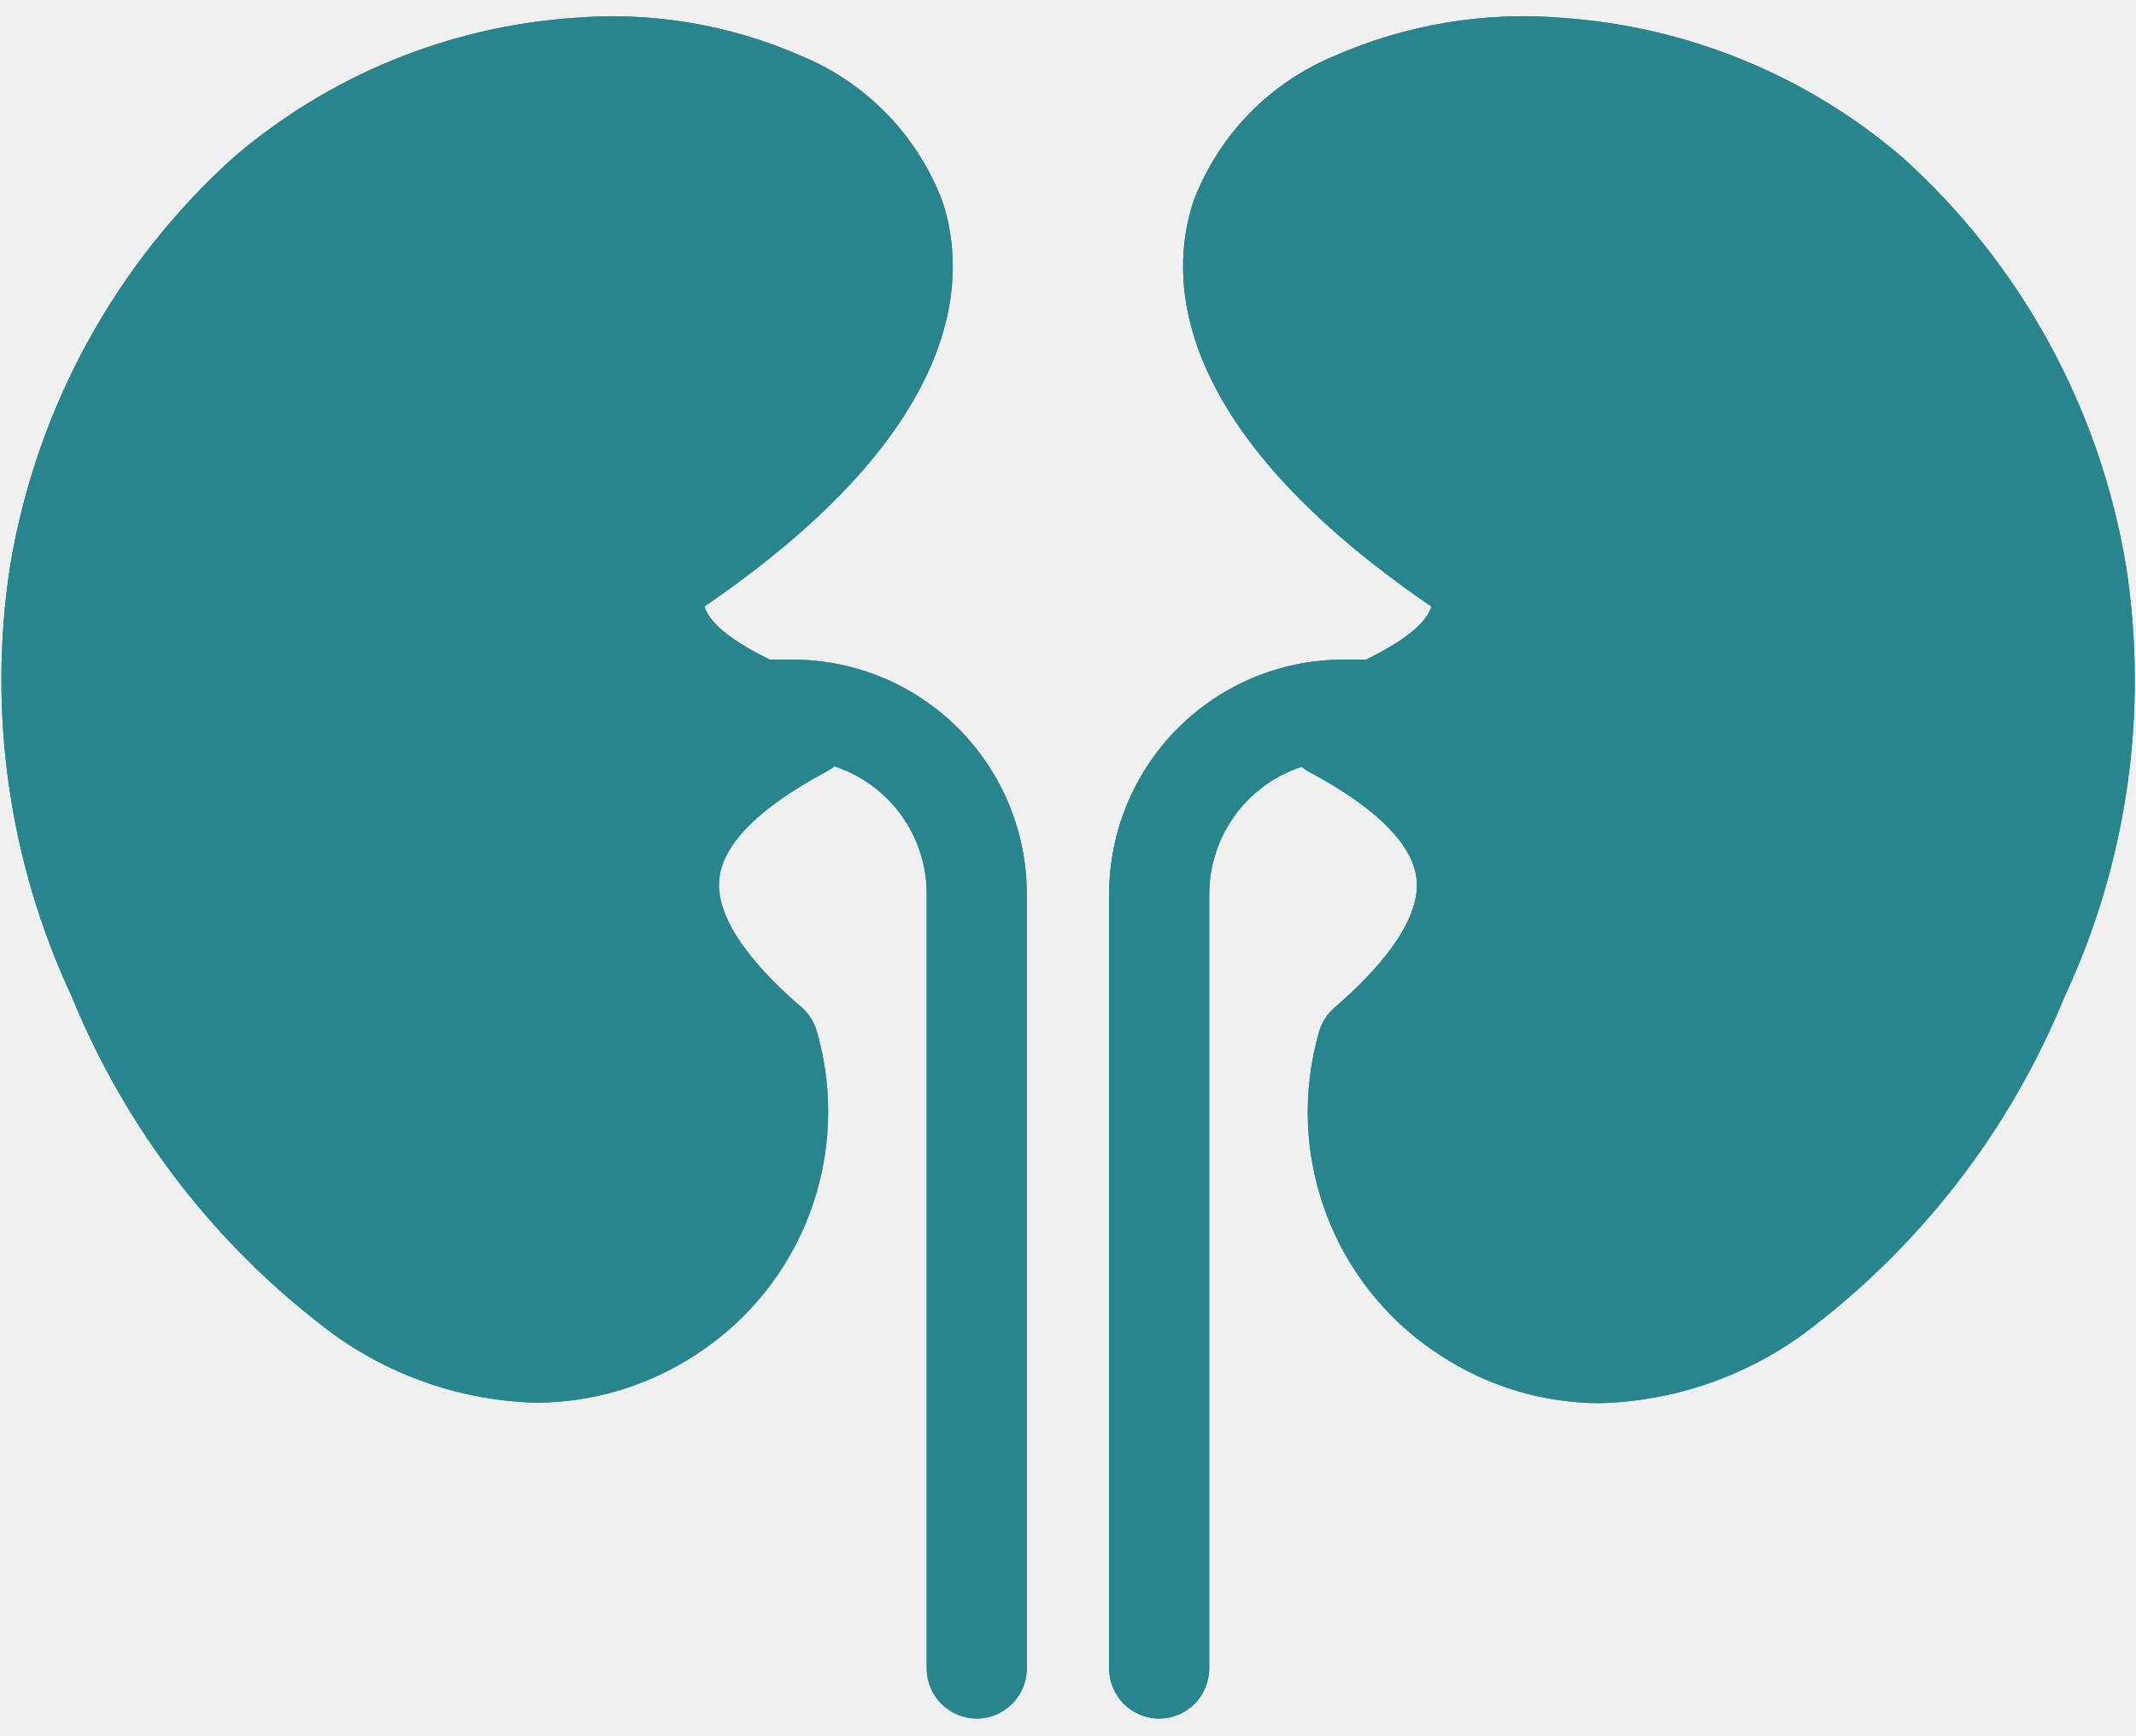
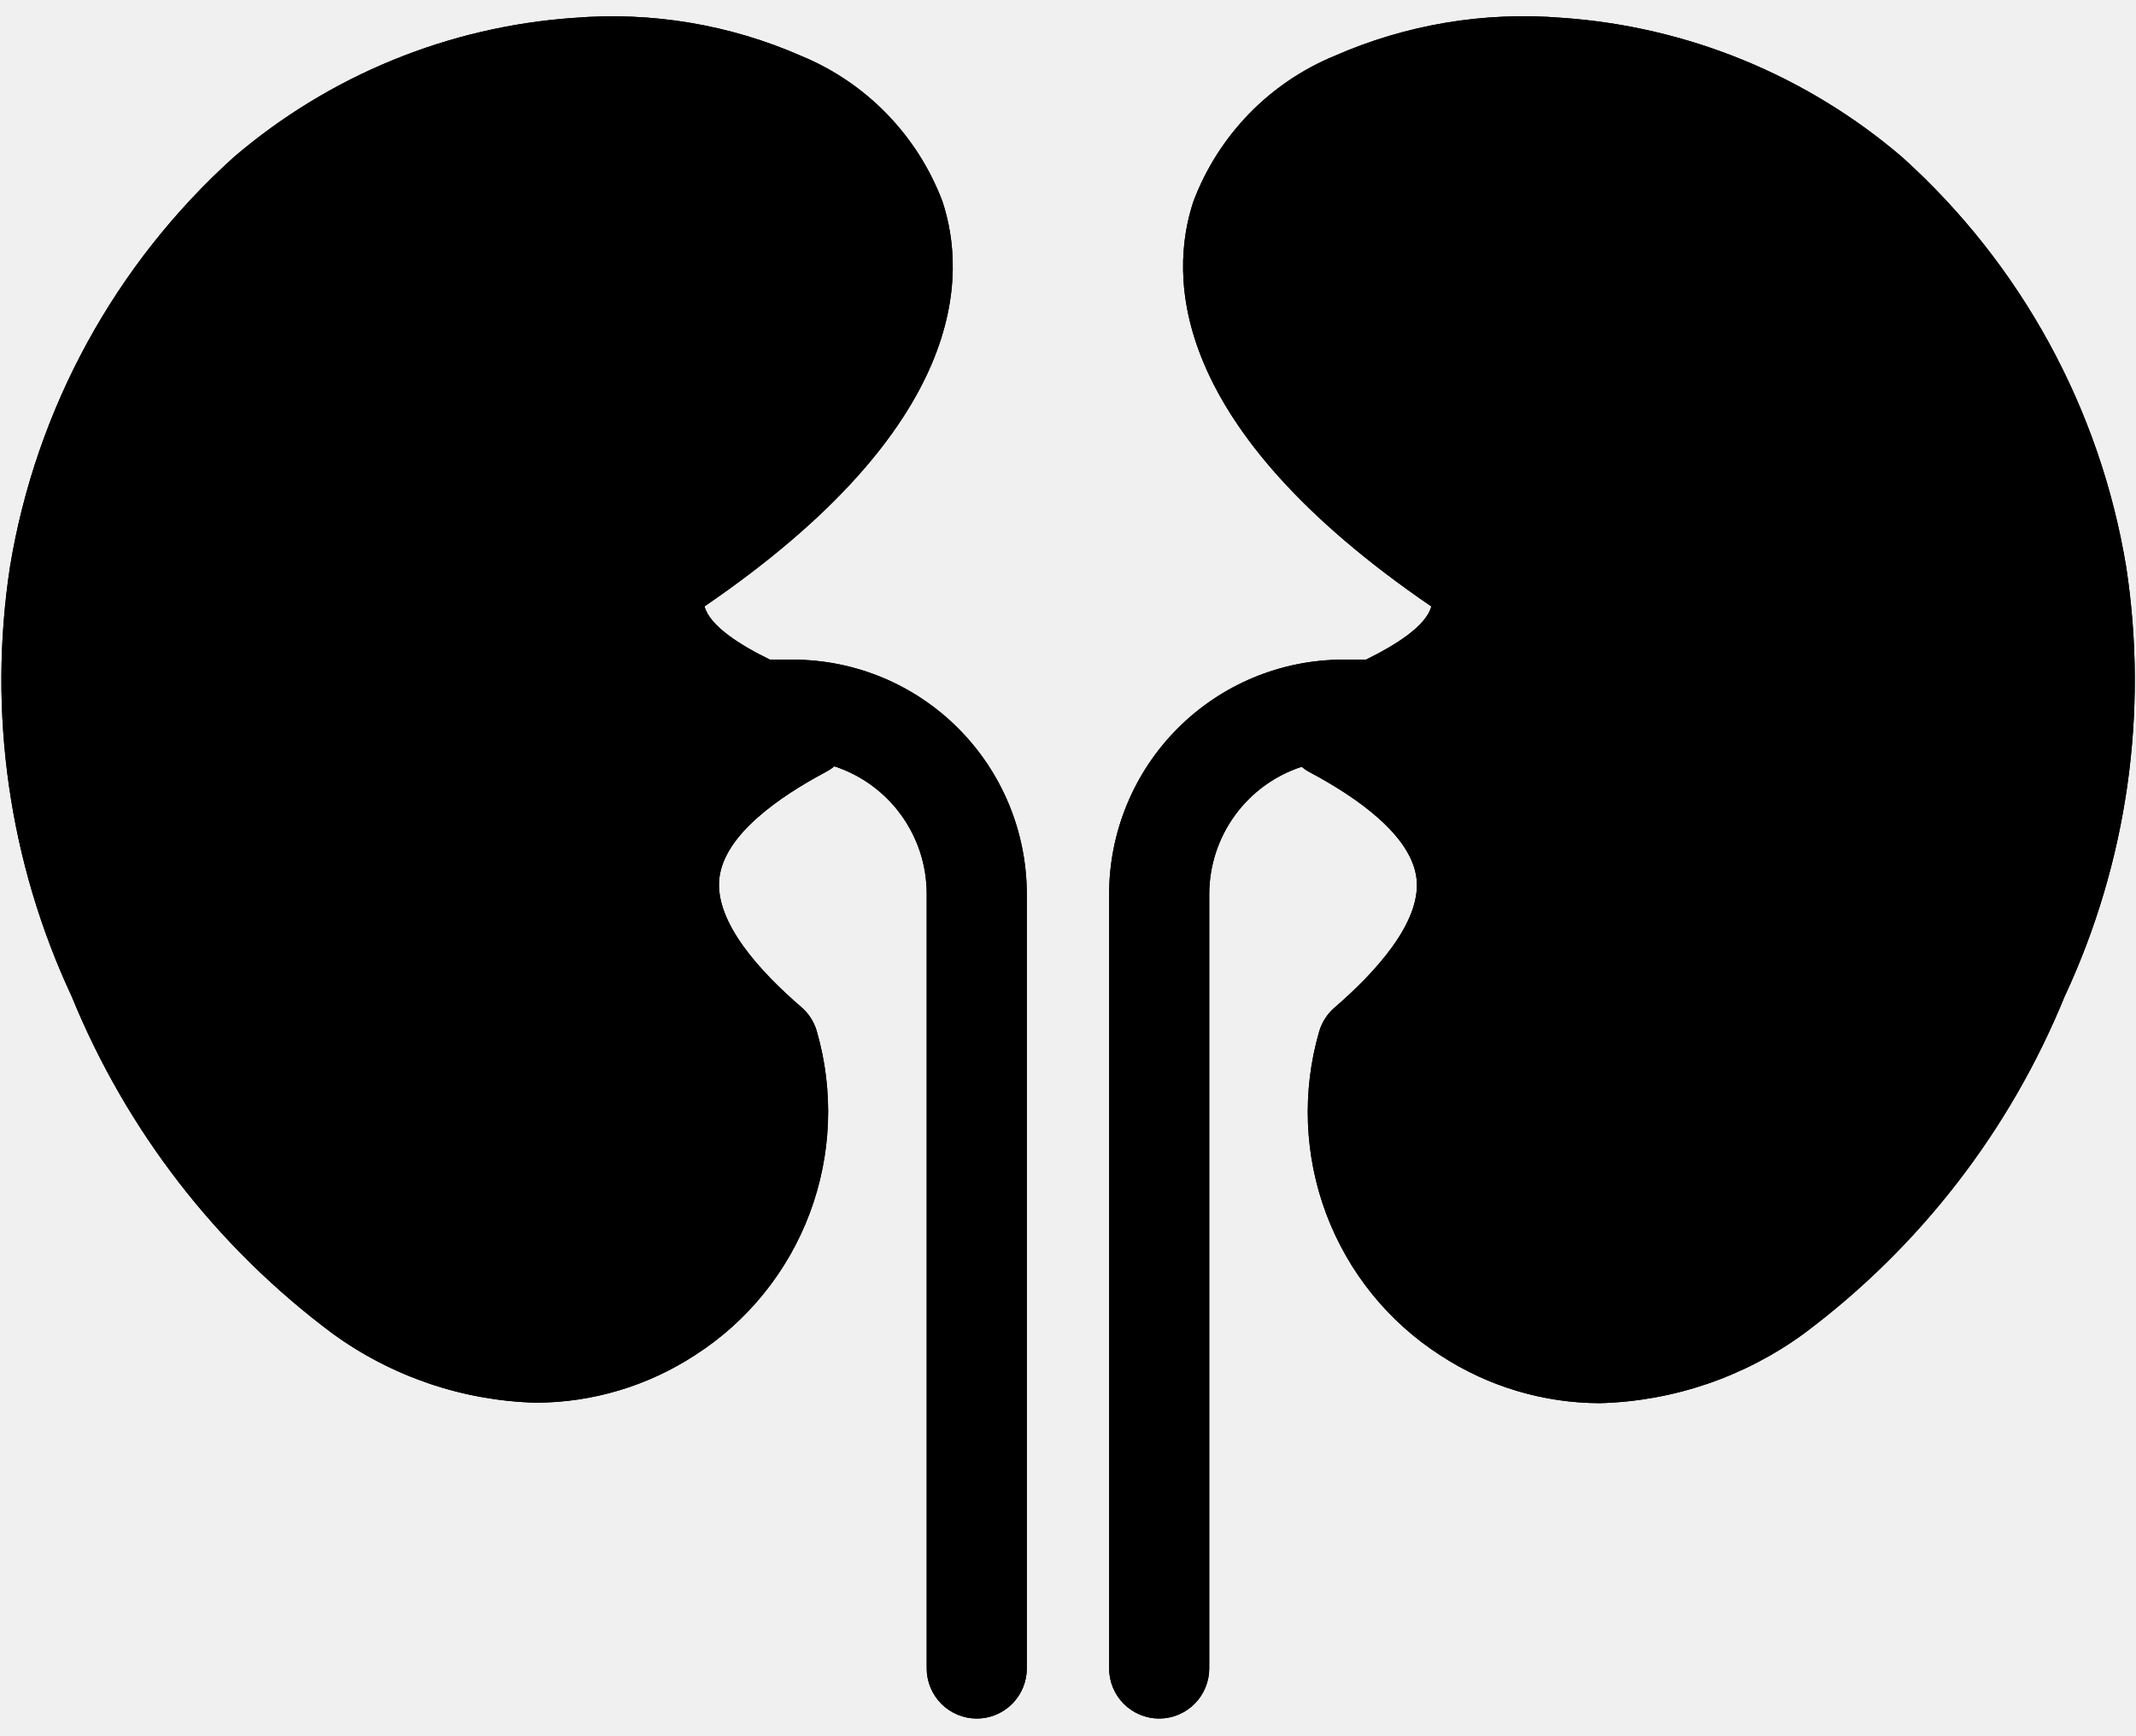
- <svg xmlns="http://www.w3.org/2000/svg" width="64" height="52" viewBox="0 0 64 52" fill="none">
+ <svg xmlns="http://www.w3.org/2000/svg" fill="currentColor" style="fill: currentColor" width="64" height="52" viewBox="0 0 64 52">
  <g clip-path="url(#clip0_91_1908)">
-     <path fill-rule="evenodd" clip-rule="evenodd" d="M40.241 19.766C38.383 19.767 36.601 20.508 35.287 21.825C33.973 23.142 33.234 24.928 33.232 26.791V49.992C33.232 50.391 33.39 50.774 33.671 51.056C33.953 51.337 34.334 51.496 34.732 51.496C35.13 51.496 35.511 51.337 35.792 51.056C36.074 50.774 36.232 50.391 36.232 49.992V26.791C36.234 25.944 36.502 25.12 36.999 24.435C37.496 23.75 38.196 23.24 38.999 22.977C39.076 23.04 39.159 23.096 39.247 23.142C40.627 23.877 42.301 25.028 42.444 26.337C42.586 27.645 41.189 29.156 39.988 30.191C39.768 30.381 39.607 30.631 39.525 30.911C39.006 32.706 39.08 34.621 39.736 36.371C40.392 38.12 41.595 39.61 43.165 40.618C44.583 41.544 46.237 42.04 47.929 42.046C50.134 41.989 52.269 41.261 54.052 39.96C57.521 37.369 60.22 33.88 61.859 29.866C63.734 25.849 64.377 21.363 63.705 16.979C62.923 12.247 60.559 7.922 57 4.714C54.134 2.258 50.555 0.791 46.792 0.533C44.463 0.343 42.123 0.736 39.983 1.676C39.02 2.074 38.148 2.665 37.422 3.413C36.696 4.162 36.13 5.052 35.76 6.028C35.016 8.264 34.986 12.775 42.886 18.172C42.73 18.759 41.812 19.333 40.926 19.767L40.241 19.766ZM0.301 16.973C-0.371 21.357 0.272 25.842 2.149 29.86C3.787 33.873 6.486 37.363 9.955 39.953C11.736 41.25 13.868 41.975 16.069 42.032C17.761 42.025 19.414 41.529 20.831 40.603C22.401 39.595 23.605 38.105 24.261 36.356C24.917 34.606 24.991 32.691 24.472 30.896C24.39 30.616 24.229 30.366 24.008 30.176C22.807 29.145 21.407 27.64 21.553 26.322C21.698 25.003 23.373 23.862 24.751 23.128C24.839 23.081 24.922 23.025 25 22.962C25.803 23.225 26.503 23.735 26.999 24.42C27.496 25.105 27.765 25.929 27.766 26.776V49.992C27.766 50.391 27.924 50.774 28.206 51.056C28.487 51.337 28.869 51.496 29.266 51.496C29.664 51.496 30.046 51.337 30.327 51.056C30.608 50.774 30.766 50.391 30.766 49.992V26.791C30.765 24.928 30.026 23.142 28.711 21.825C27.397 20.508 25.615 19.767 23.757 19.766H23.069C22.183 19.334 21.267 18.759 21.109 18.17C29.009 12.773 28.979 8.262 28.235 6.026C27.864 5.051 27.299 4.162 26.572 3.414C25.846 2.666 24.975 2.075 24.012 1.678C21.871 0.737 19.532 0.345 17.203 0.535C13.442 0.794 9.865 2.26 6.999 4.714C3.445 7.921 1.083 12.244 0.301 16.973Z" fill="#29858D" />
-     <path fill-rule="evenodd" clip-rule="evenodd" d="M40.241 19.766C38.383 19.767 36.601 20.508 35.287 21.825C33.973 23.142 33.234 24.928 33.232 26.791V49.992C33.232 50.391 33.39 50.774 33.671 51.056C33.953 51.337 34.334 51.496 34.732 51.496C35.13 51.496 35.511 51.337 35.792 51.056C36.074 50.774 36.232 50.391 36.232 49.992V26.791C36.234 25.944 36.502 25.12 36.999 24.435C37.496 23.75 38.196 23.24 38.999 22.977C39.076 23.04 39.159 23.096 39.247 23.142C40.627 23.877 42.301 25.028 42.444 26.337C42.586 27.645 41.189 29.156 39.988 30.191C39.768 30.381 39.607 30.631 39.525 30.911C39.006 32.706 39.08 34.621 39.736 36.371C40.392 38.12 41.595 39.61 43.165 40.618C44.583 41.544 46.237 42.04 47.929 42.046C50.134 41.989 52.269 41.261 54.052 39.96C57.521 37.369 60.22 33.88 61.859 29.866C63.734 25.849 64.377 21.363 63.705 16.979C62.923 12.247 60.559 7.922 57 4.714C54.134 2.258 50.555 0.791 46.792 0.533C44.463 0.343 42.123 0.736 39.983 1.676C39.02 2.074 38.148 2.665 37.422 3.413C36.696 4.162 36.13 5.052 35.76 6.028C35.016 8.264 34.986 12.775 42.886 18.172C42.73 18.759 41.812 19.333 40.926 19.767L40.241 19.766ZM0.301 16.973C-0.371 21.357 0.272 25.842 2.149 29.86C3.787 33.873 6.486 37.363 9.955 39.953C11.736 41.25 13.868 41.975 16.069 42.032C17.761 42.025 19.414 41.529 20.831 40.603C22.401 39.595 23.605 38.105 24.261 36.356C24.917 34.606 24.991 32.691 24.472 30.896C24.39 30.616 24.229 30.366 24.008 30.176C22.807 29.145 21.407 27.64 21.553 26.322C21.698 25.003 23.373 23.862 24.751 23.128C24.839 23.081 24.922 23.025 25 22.962C25.803 23.225 26.503 23.735 26.999 24.42C27.496 25.105 27.765 25.929 27.766 26.776V49.992C27.766 50.391 27.924 50.774 28.206 51.056C28.487 51.337 28.869 51.496 29.266 51.496C29.664 51.496 30.046 51.337 30.327 51.056C30.608 50.774 30.766 50.391 30.766 49.992V26.791C30.765 24.928 30.026 23.142 28.711 21.825C27.397 20.508 25.615 19.767 23.757 19.766H23.069C22.183 19.334 21.267 18.759 21.109 18.17C29.009 12.773 28.979 8.262 28.235 6.026C27.864 5.051 27.299 4.162 26.572 3.414C25.846 2.666 24.975 2.075 24.012 1.678C21.871 0.737 19.532 0.345 17.203 0.535C13.442 0.794 9.865 2.26 6.999 4.714C3.445 7.921 1.083 12.244 0.301 16.973Z" fill="#29858D" />
+     <path fill-rule="evenodd" clip-rule="evenodd" d="M40.241 19.766C38.383 19.767 36.601 20.508 35.287 21.825C33.973 23.142 33.234 24.928 33.232 26.791V49.992C33.232 50.391 33.39 50.774 33.671 51.056C33.953 51.337 34.334 51.496 34.732 51.496C35.13 51.496 35.511 51.337 35.792 51.056C36.074 50.774 36.232 50.391 36.232 49.992V26.791C36.234 25.944 36.502 25.12 36.999 24.435C37.496 23.75 38.196 23.24 38.999 22.977C39.076 23.04 39.159 23.096 39.247 23.142C40.627 23.877 42.301 25.028 42.444 26.337C42.586 27.645 41.189 29.156 39.988 30.191C39.768 30.381 39.607 30.631 39.525 30.911C39.006 32.706 39.08 34.621 39.736 36.371C40.392 38.12 41.595 39.61 43.165 40.618C44.583 41.544 46.237 42.04 47.929 42.046C50.134 41.989 52.269 41.261 54.052 39.96C57.521 37.369 60.22 33.88 61.859 29.866C63.734 25.849 64.377 21.363 63.705 16.979C62.923 12.247 60.559 7.922 57 4.714C54.134 2.258 50.555 0.791 46.792 0.533C44.463 0.343 42.123 0.736 39.983 1.676C39.02 2.074 38.148 2.665 37.422 3.413C36.696 4.162 36.13 5.052 35.76 6.028C35.016 8.264 34.986 12.775 42.886 18.172C42.73 18.759 41.812 19.333 40.926 19.767L40.241 19.766ZM0.301 16.973C-0.371 21.357 0.272 25.842 2.149 29.86C3.787 33.873 6.486 37.363 9.955 39.953C11.736 41.25 13.868 41.975 16.069 42.032C17.761 42.025 19.414 41.529 20.831 40.603C22.401 39.595 23.605 38.105 24.261 36.356C24.917 34.606 24.991 32.691 24.472 30.896C24.39 30.616 24.229 30.366 24.008 30.176C22.807 29.145 21.407 27.64 21.553 26.322C21.698 25.003 23.373 23.862 24.751 23.128C24.839 23.081 24.922 23.025 25 22.962C25.803 23.225 26.503 23.735 26.999 24.42C27.496 25.105 27.765 25.929 27.766 26.776V49.992C27.766 50.391 27.924 50.774 28.206 51.056C28.487 51.337 28.869 51.496 29.266 51.496C29.664 51.496 30.046 51.337 30.327 51.056C30.608 50.774 30.766 50.391 30.766 49.992V26.791C30.765 24.928 30.026 23.142 28.711 21.825C27.397 20.508 25.615 19.767 23.757 19.766H23.069C22.183 19.334 21.267 18.759 21.109 18.17C29.009 12.773 28.979 8.262 28.235 6.026C27.864 5.051 27.299 4.162 26.572 3.414C25.846 2.666 24.975 2.075 24.012 1.678C21.871 0.737 19.532 0.345 17.203 0.535C13.442 0.794 9.865 2.26 6.999 4.714C3.445 7.921 1.083 12.244 0.301 16.973Z" />
+     <path fill-rule="evenodd" clip-rule="evenodd" d="M40.241 19.766C38.383 19.767 36.601 20.508 35.287 21.825C33.973 23.142 33.234 24.928 33.232 26.791V49.992C33.232 50.391 33.39 50.774 33.671 51.056C33.953 51.337 34.334 51.496 34.732 51.496C35.13 51.496 35.511 51.337 35.792 51.056C36.074 50.774 36.232 50.391 36.232 49.992V26.791C36.234 25.944 36.502 25.12 36.999 24.435C37.496 23.75 38.196 23.24 38.999 22.977C39.076 23.04 39.159 23.096 39.247 23.142C40.627 23.877 42.301 25.028 42.444 26.337C42.586 27.645 41.189 29.156 39.988 30.191C39.768 30.381 39.607 30.631 39.525 30.911C39.006 32.706 39.08 34.621 39.736 36.371C40.392 38.12 41.595 39.61 43.165 40.618C44.583 41.544 46.237 42.04 47.929 42.046C50.134 41.989 52.269 41.261 54.052 39.96C57.521 37.369 60.22 33.88 61.859 29.866C63.734 25.849 64.377 21.363 63.705 16.979C62.923 12.247 60.559 7.922 57 4.714C54.134 2.258 50.555 0.791 46.792 0.533C44.463 0.343 42.123 0.736 39.983 1.676C39.02 2.074 38.148 2.665 37.422 3.413C36.696 4.162 36.13 5.052 35.76 6.028C35.016 8.264 34.986 12.775 42.886 18.172C42.73 18.759 41.812 19.333 40.926 19.767L40.241 19.766ZM0.301 16.973C-0.371 21.357 0.272 25.842 2.149 29.86C3.787 33.873 6.486 37.363 9.955 39.953C11.736 41.25 13.868 41.975 16.069 42.032C17.761 42.025 19.414 41.529 20.831 40.603C22.401 39.595 23.605 38.105 24.261 36.356C24.917 34.606 24.991 32.691 24.472 30.896C24.39 30.616 24.229 30.366 24.008 30.176C22.807 29.145 21.407 27.64 21.553 26.322C21.698 25.003 23.373 23.862 24.751 23.128C24.839 23.081 24.922 23.025 25 22.962C25.803 23.225 26.503 23.735 26.999 24.42C27.496 25.105 27.765 25.929 27.766 26.776V49.992C27.766 50.391 27.924 50.774 28.206 51.056C28.487 51.337 28.869 51.496 29.266 51.496C29.664 51.496 30.046 51.337 30.327 51.056C30.608 50.774 30.766 50.391 30.766 49.992V26.791C30.765 24.928 30.026 23.142 28.711 21.825C27.397 20.508 25.615 19.767 23.757 19.766H23.069C22.183 19.334 21.267 18.759 21.109 18.17C29.009 12.773 28.979 8.262 28.235 6.026C27.864 5.051 27.299 4.162 26.572 3.414C25.846 2.666 24.975 2.075 24.012 1.678C21.871 0.737 19.532 0.345 17.203 0.535C13.442 0.794 9.865 2.26 6.999 4.714C3.445 7.921 1.083 12.244 0.301 16.973Z" />
  </g>
  <defs>
    <clipPath id="clip0_91_1908">
-       <rect width="64" height="51" fill="white" transform="translate(0 0.5)" />
+       <rect width="64" height="51" transform="translate(0 0.5)" />
    </clipPath>
  </defs>
</svg>
